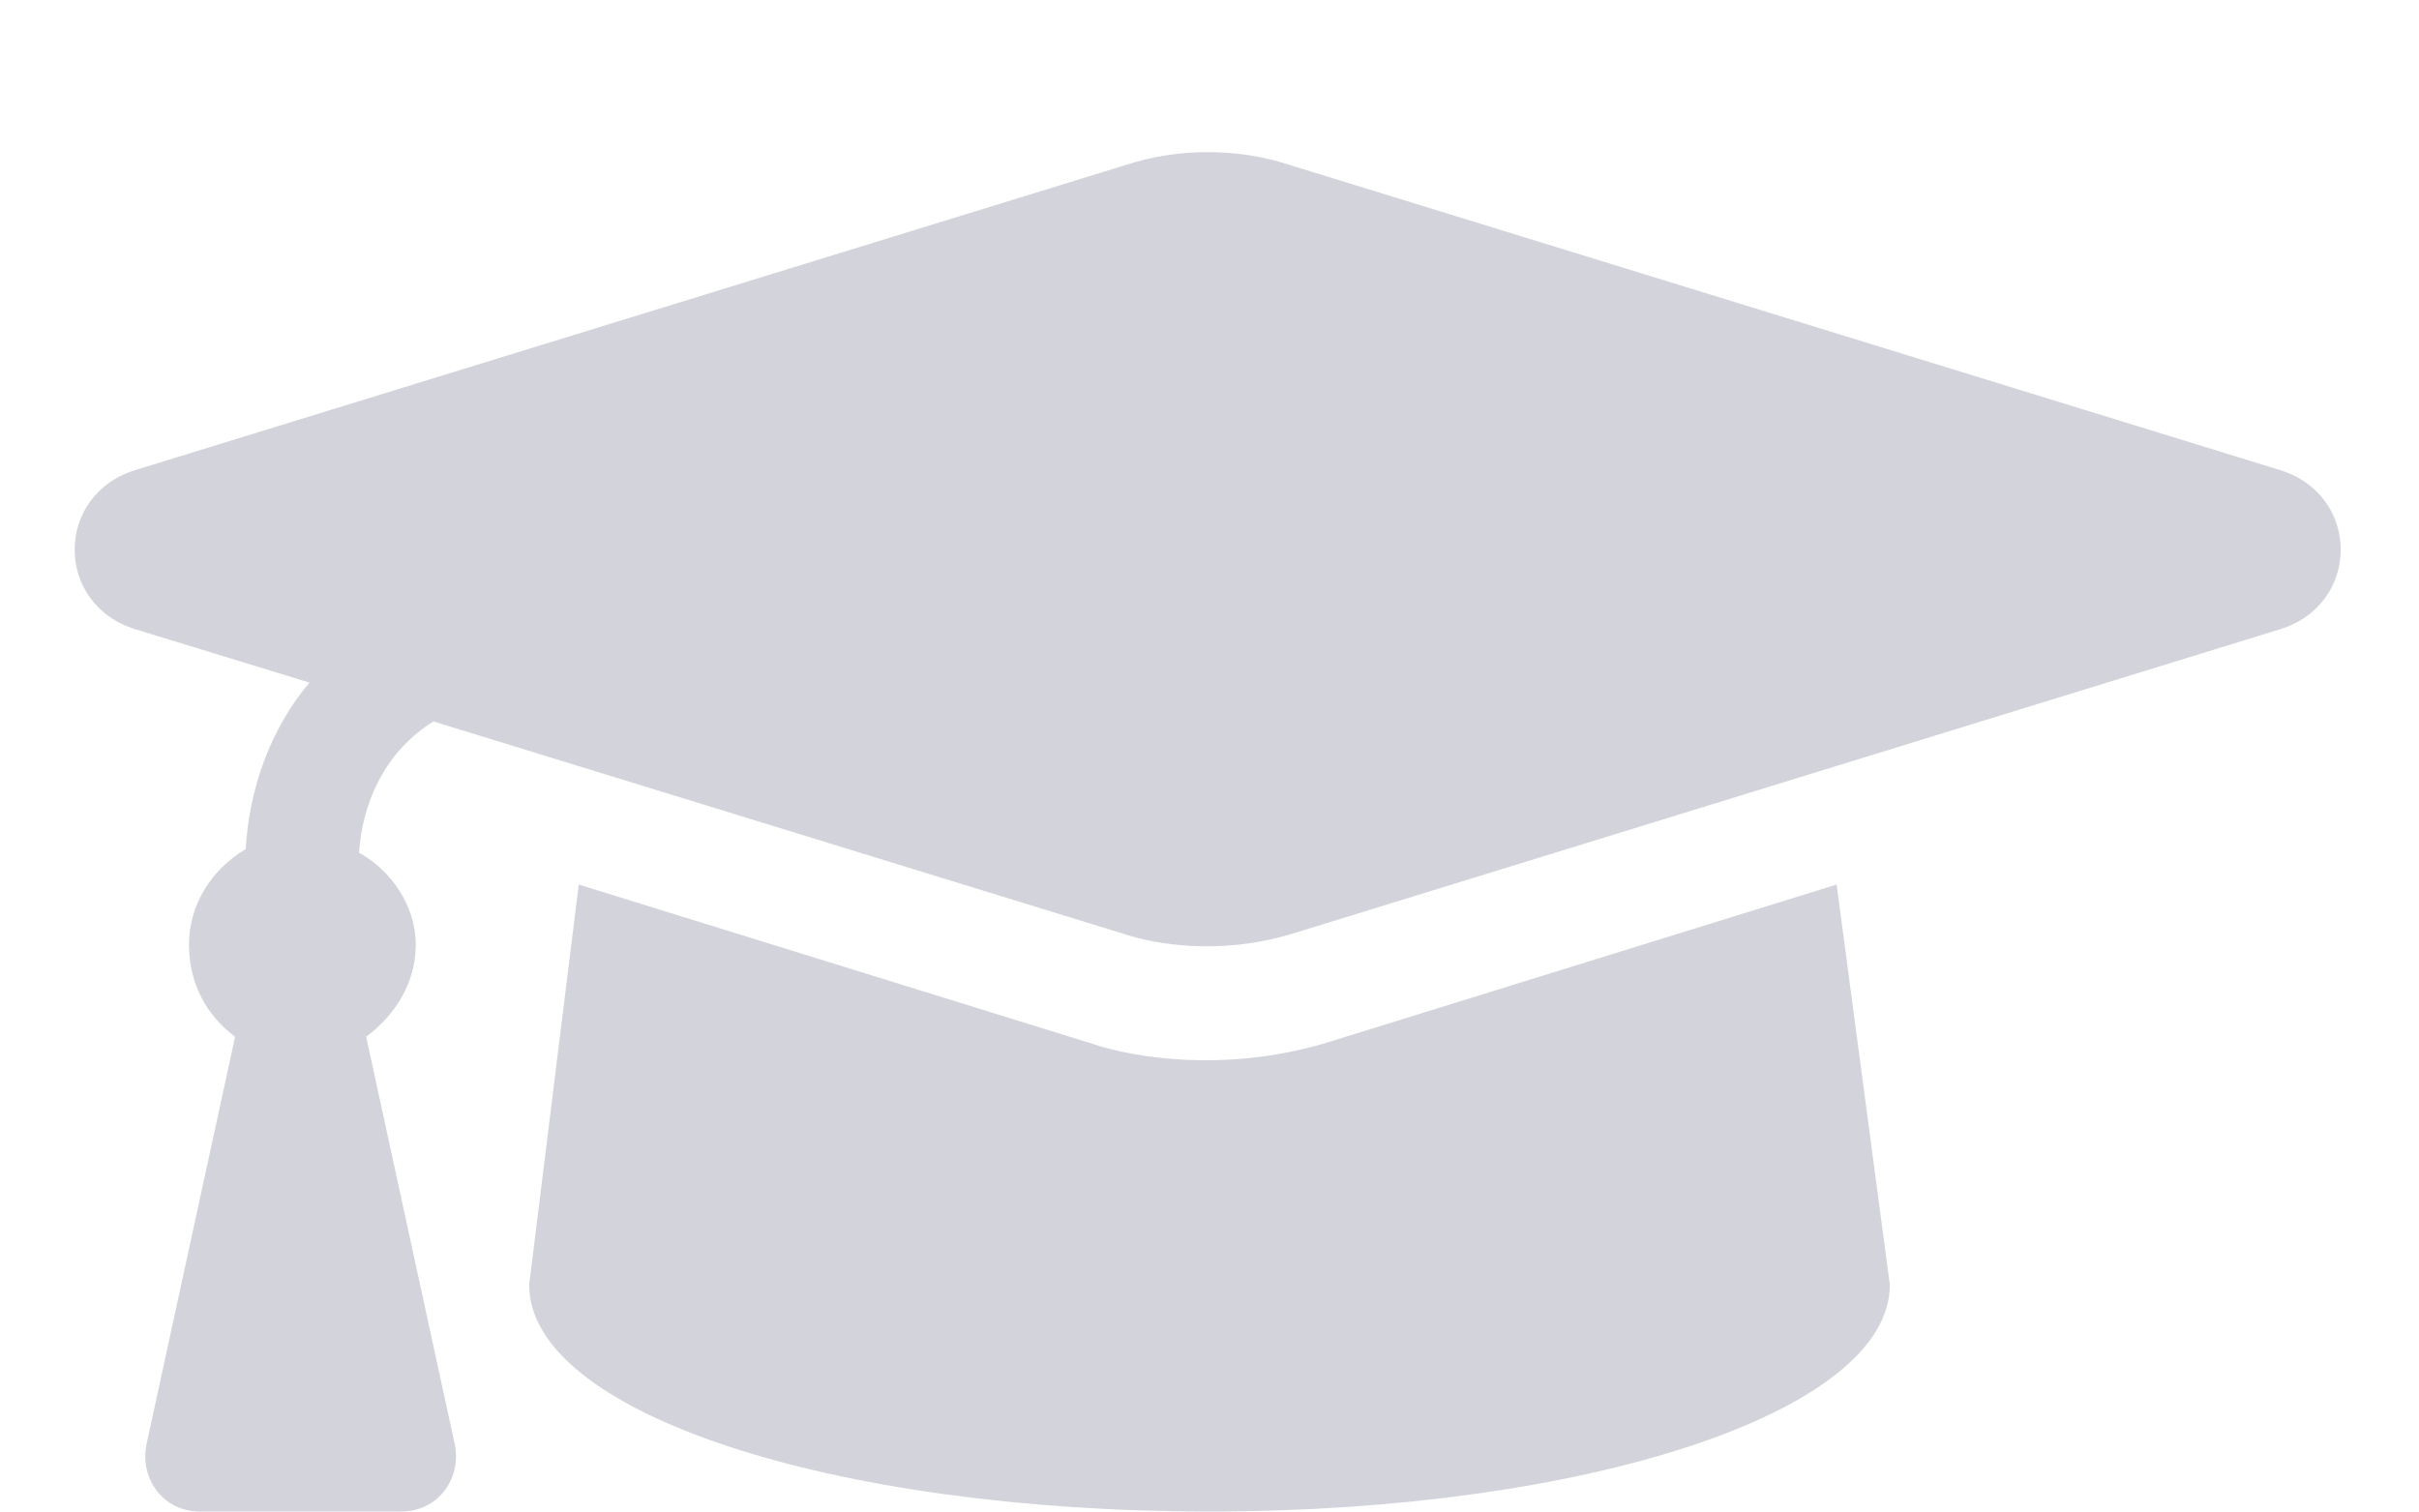
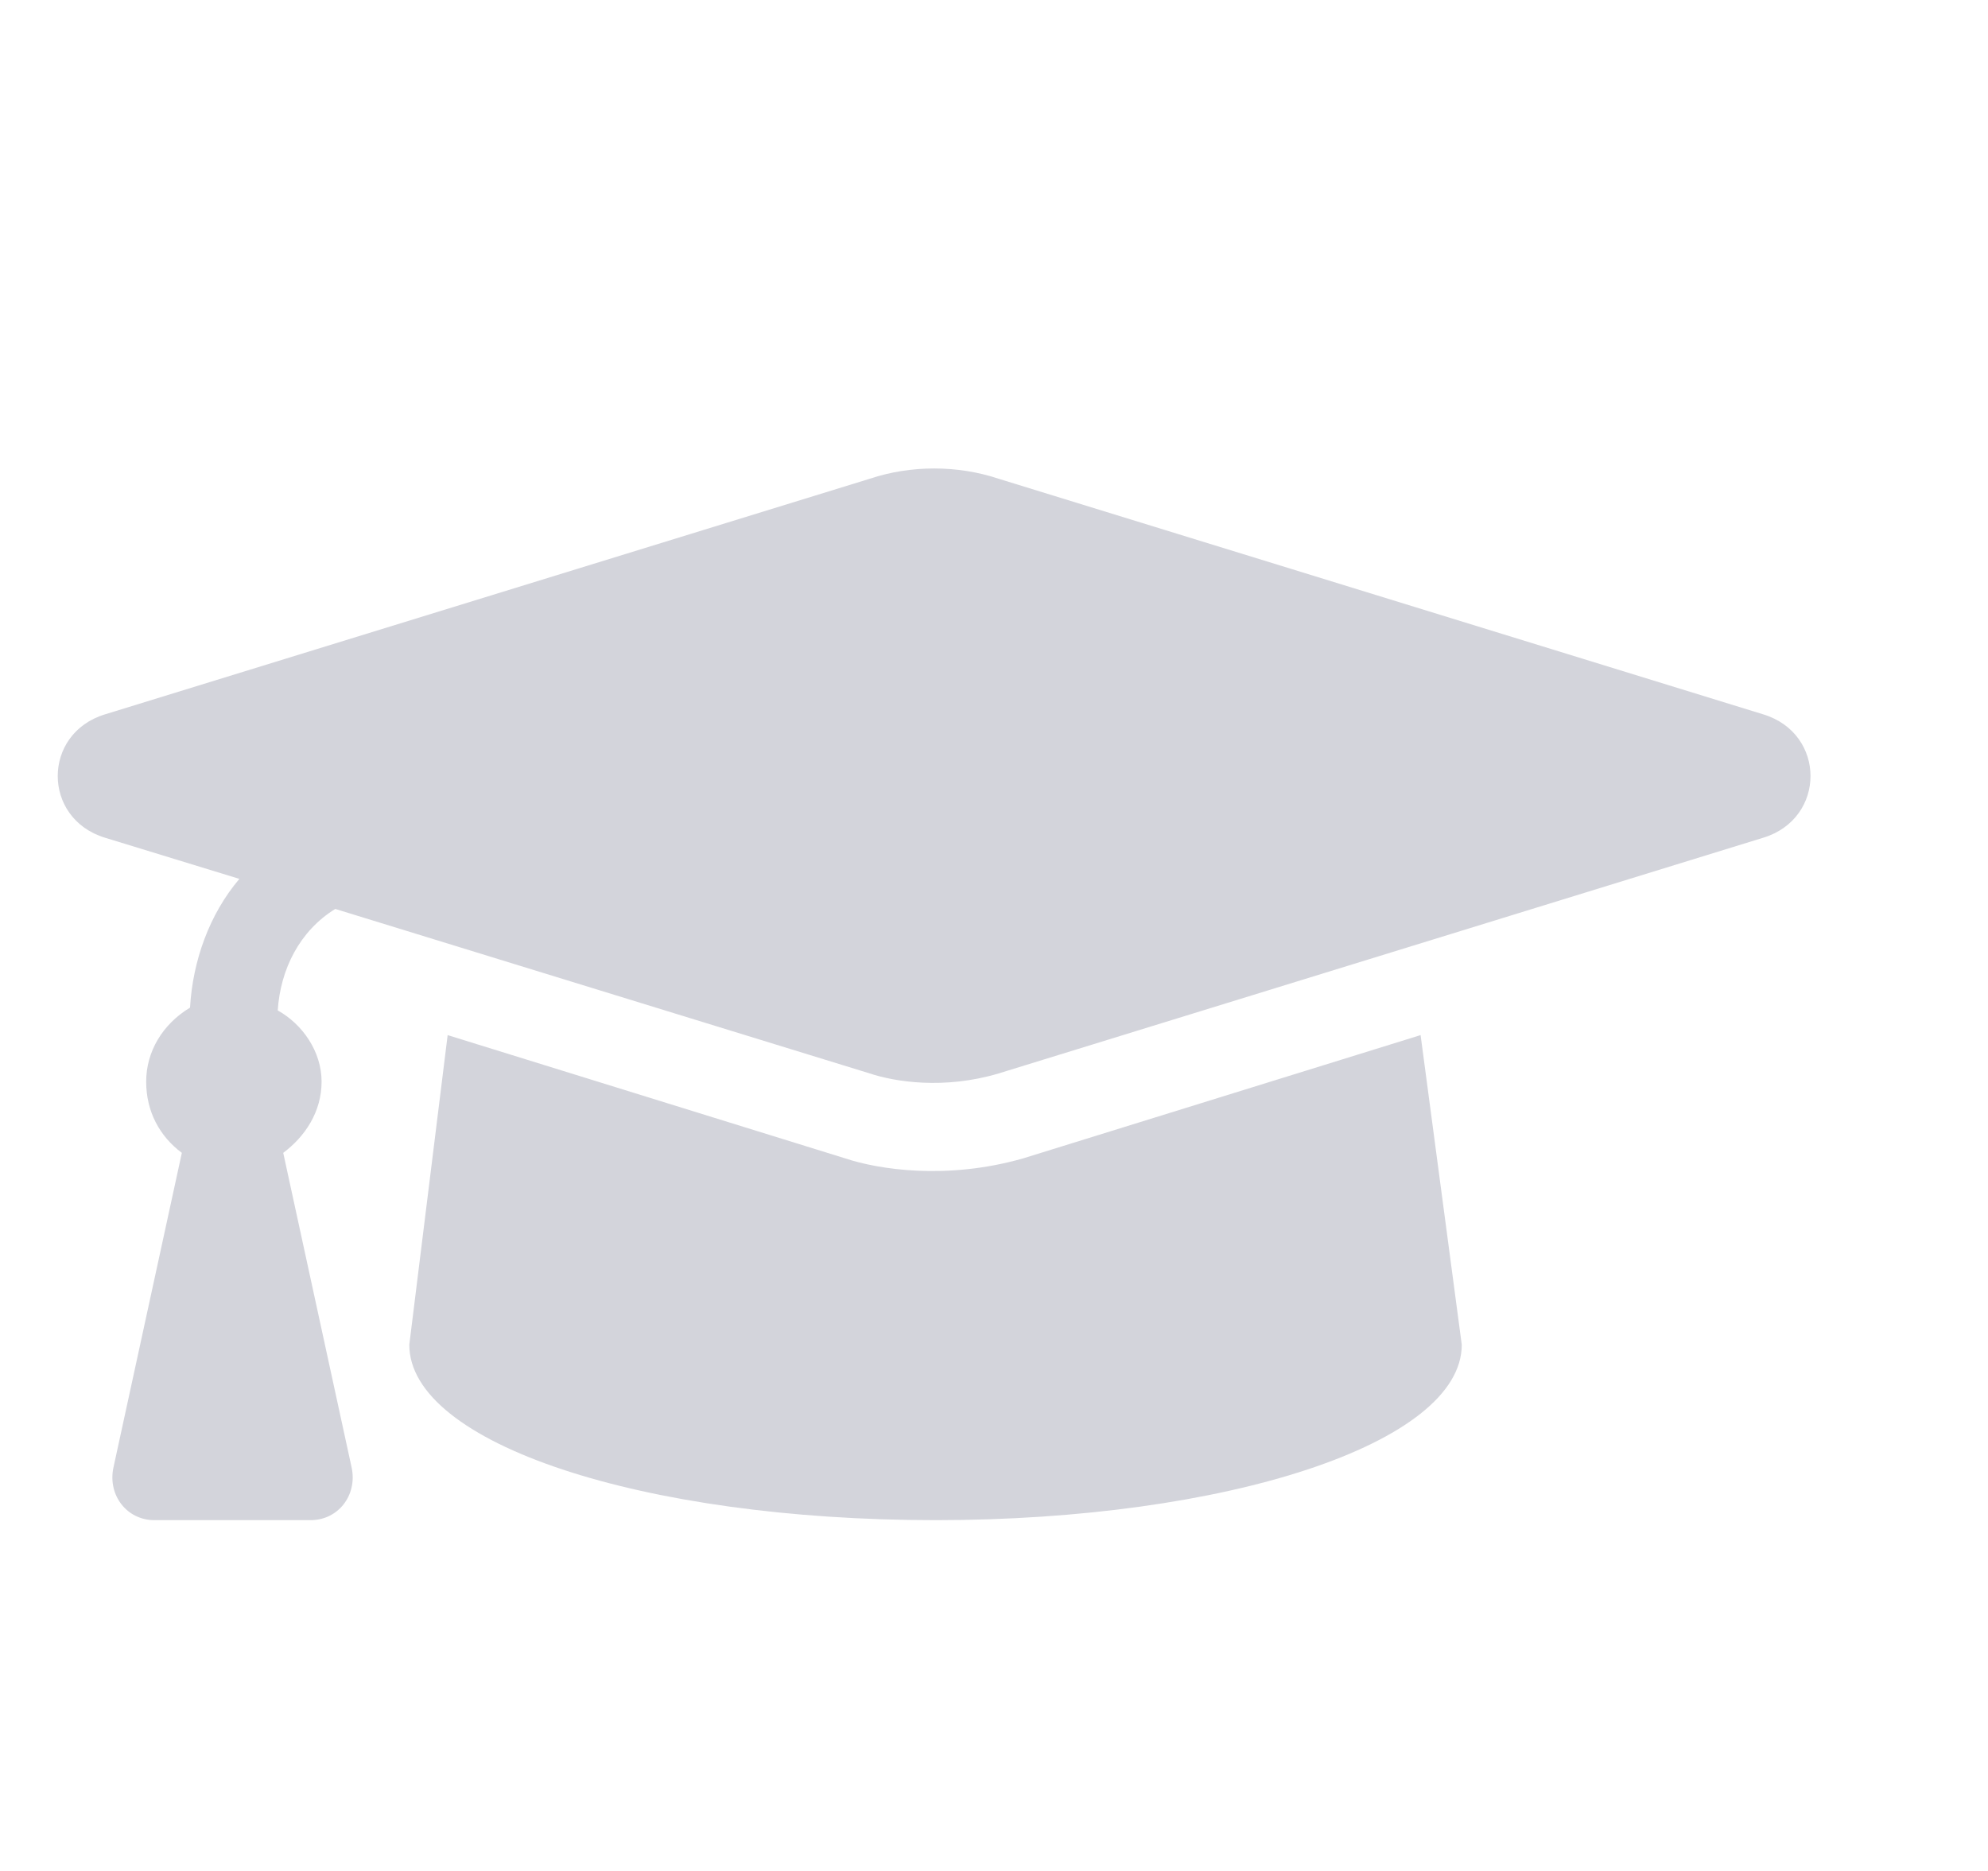
- <svg xmlns="http://www.w3.org/2000/svg" width="16" height="10" viewBox="0 0 16 10" fill="none">
+ <svg xmlns="http://www.w3.org/2000/svg" width="17" height="16" viewBox="0 0 17 10" fill="none">
  <path d="M15.078 3.109L8.539 1.094C8.188 0.977 7.789 0.977 7.438 1.094L0.898 3.109C0.359 3.273 0.359 4 0.898 4.164L2.047 4.516C1.789 4.82 1.648 5.219 1.625 5.617C1.391 5.758 1.25 5.992 1.25 6.25C1.25 6.508 1.367 6.719 1.555 6.859L0.969 9.555C0.922 9.789 1.086 10 1.32 10H2.656C2.891 10 3.055 9.789 3.008 9.555L2.422 6.859C2.609 6.719 2.75 6.508 2.75 6.25C2.75 5.992 2.586 5.758 2.375 5.641C2.398 5.289 2.562 4.961 2.867 4.773L7.438 6.18C7.648 6.25 8.07 6.32 8.539 6.18L15.078 4.164C15.617 4 15.617 3.273 15.078 3.109ZM8.75 6.906C8.094 7.094 7.508 7 7.227 6.906L3.828 5.852L3.5 8.5C3.5 9.344 5.492 10 8 10C10.484 10 12.5 9.344 12.5 8.5L12.148 5.852L8.75 6.906Z" fill="#D3D4DB" />
</svg>
